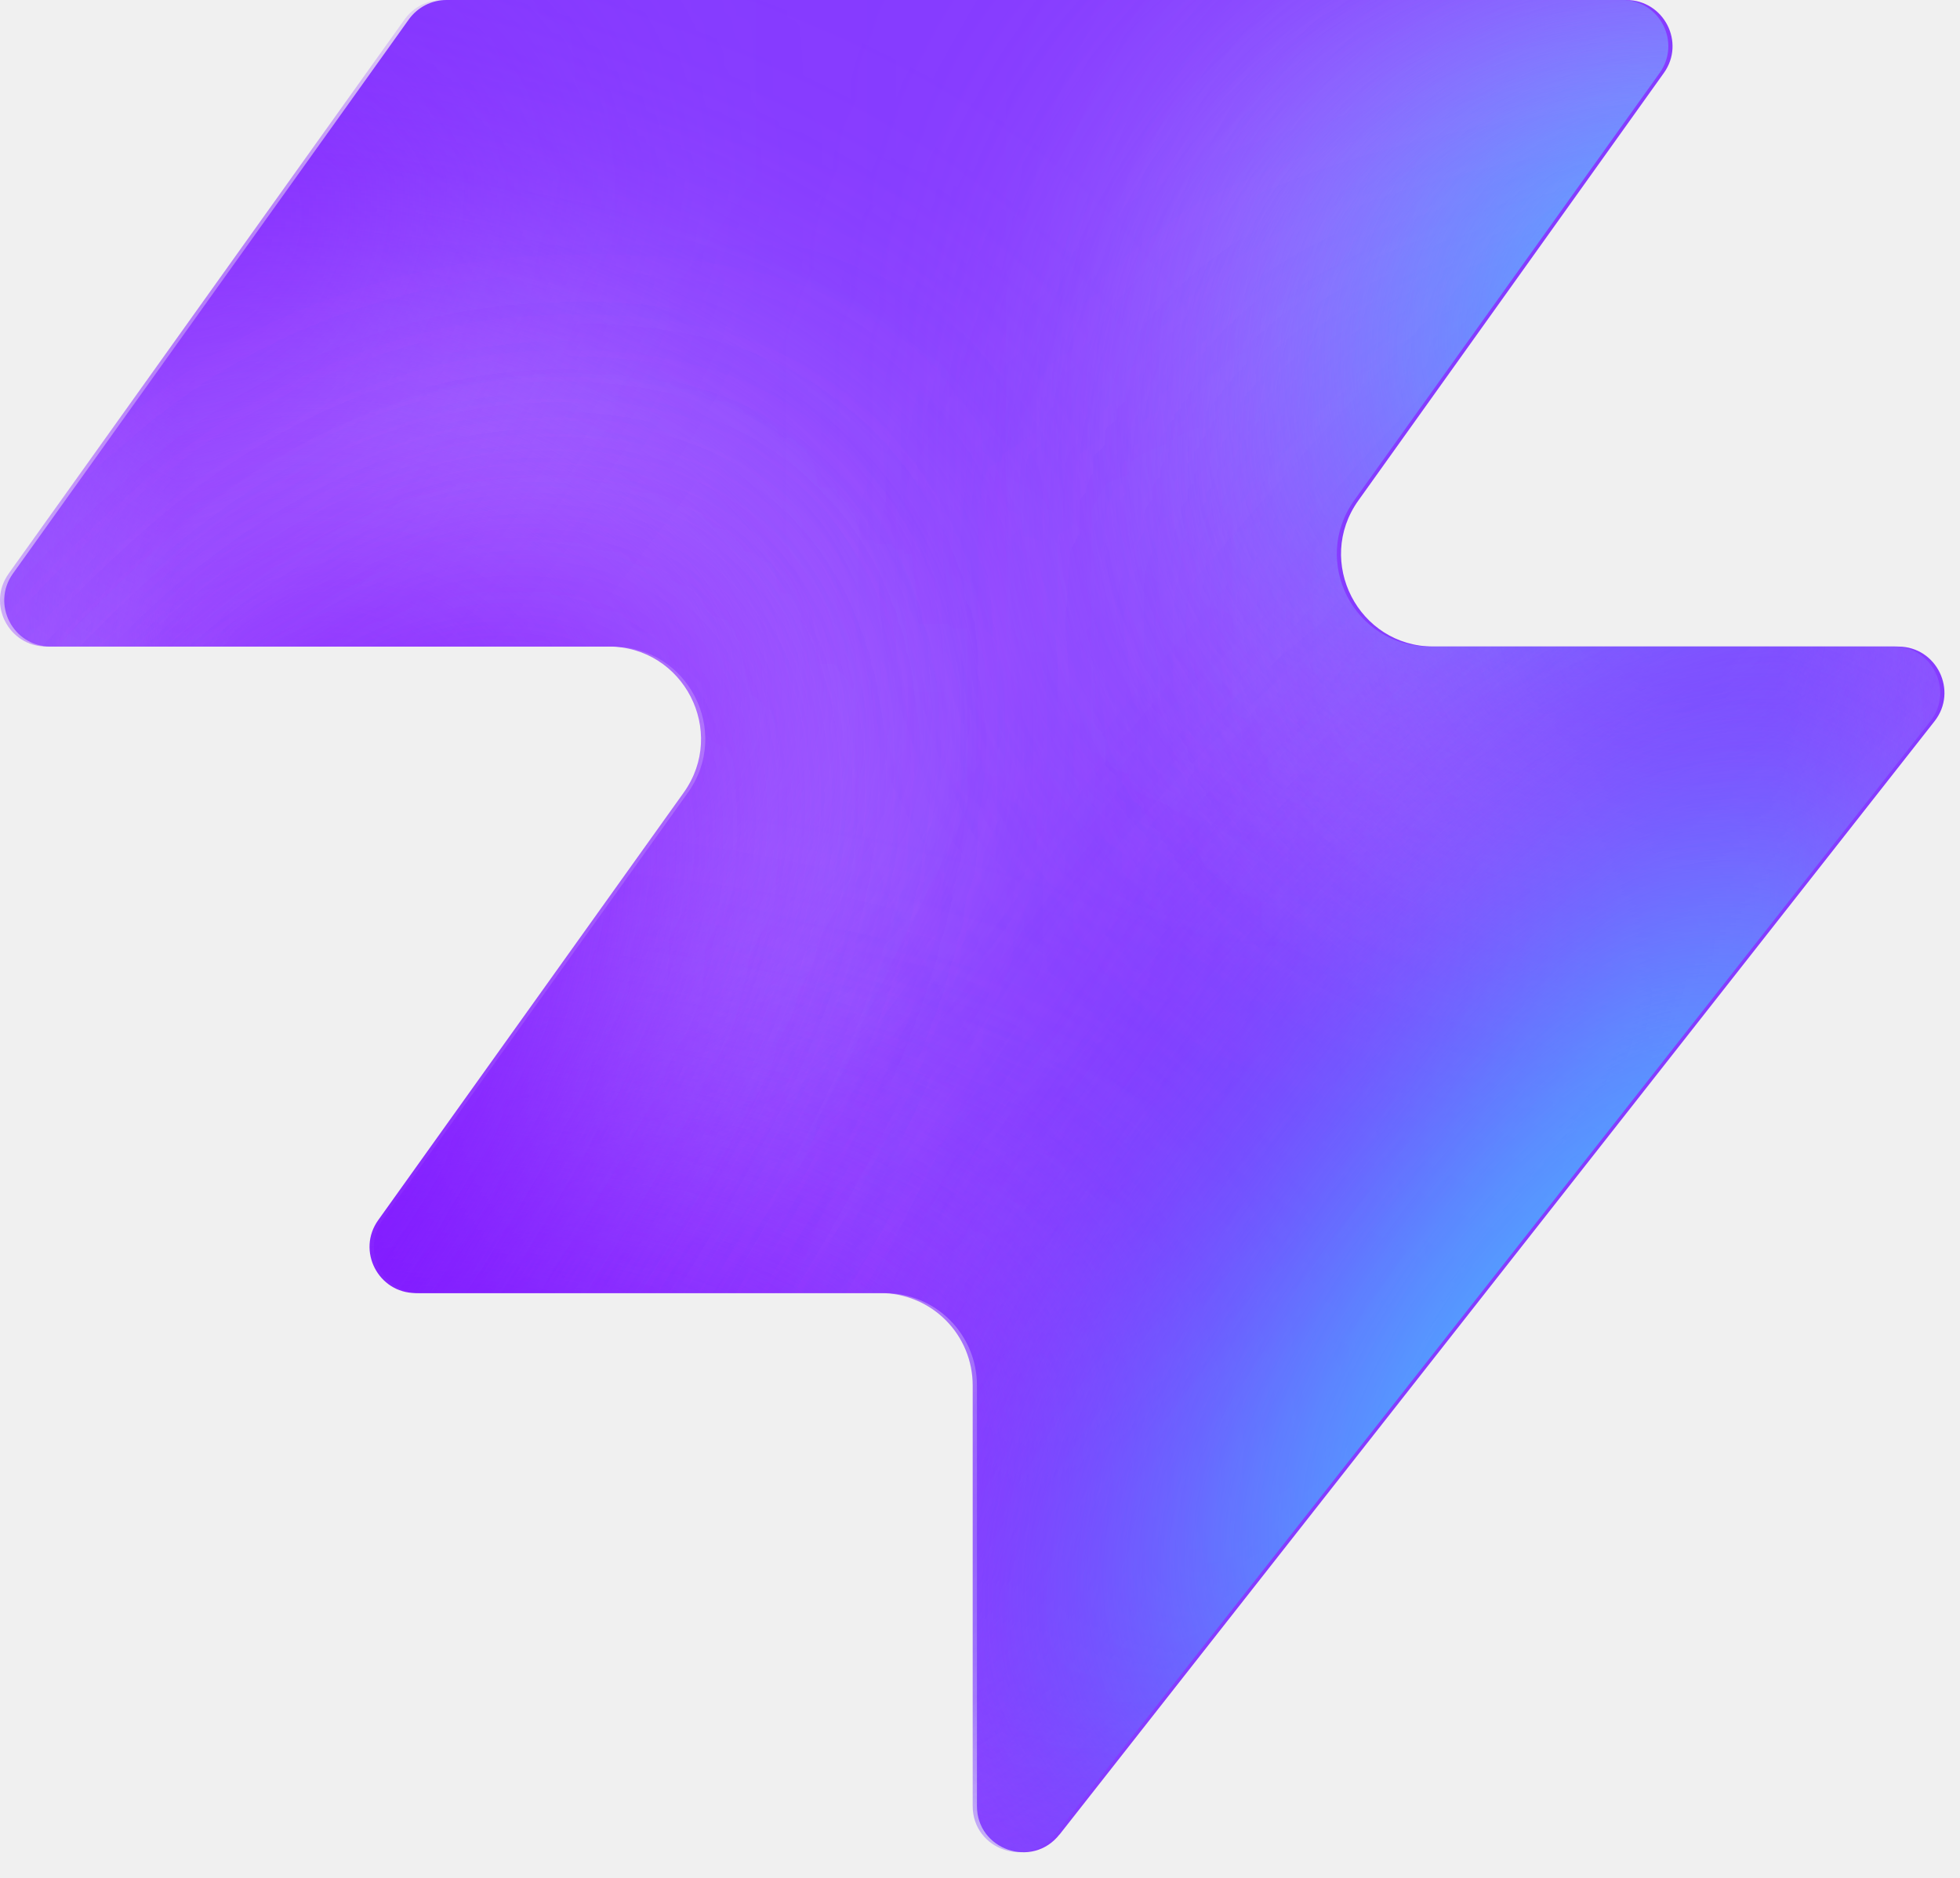
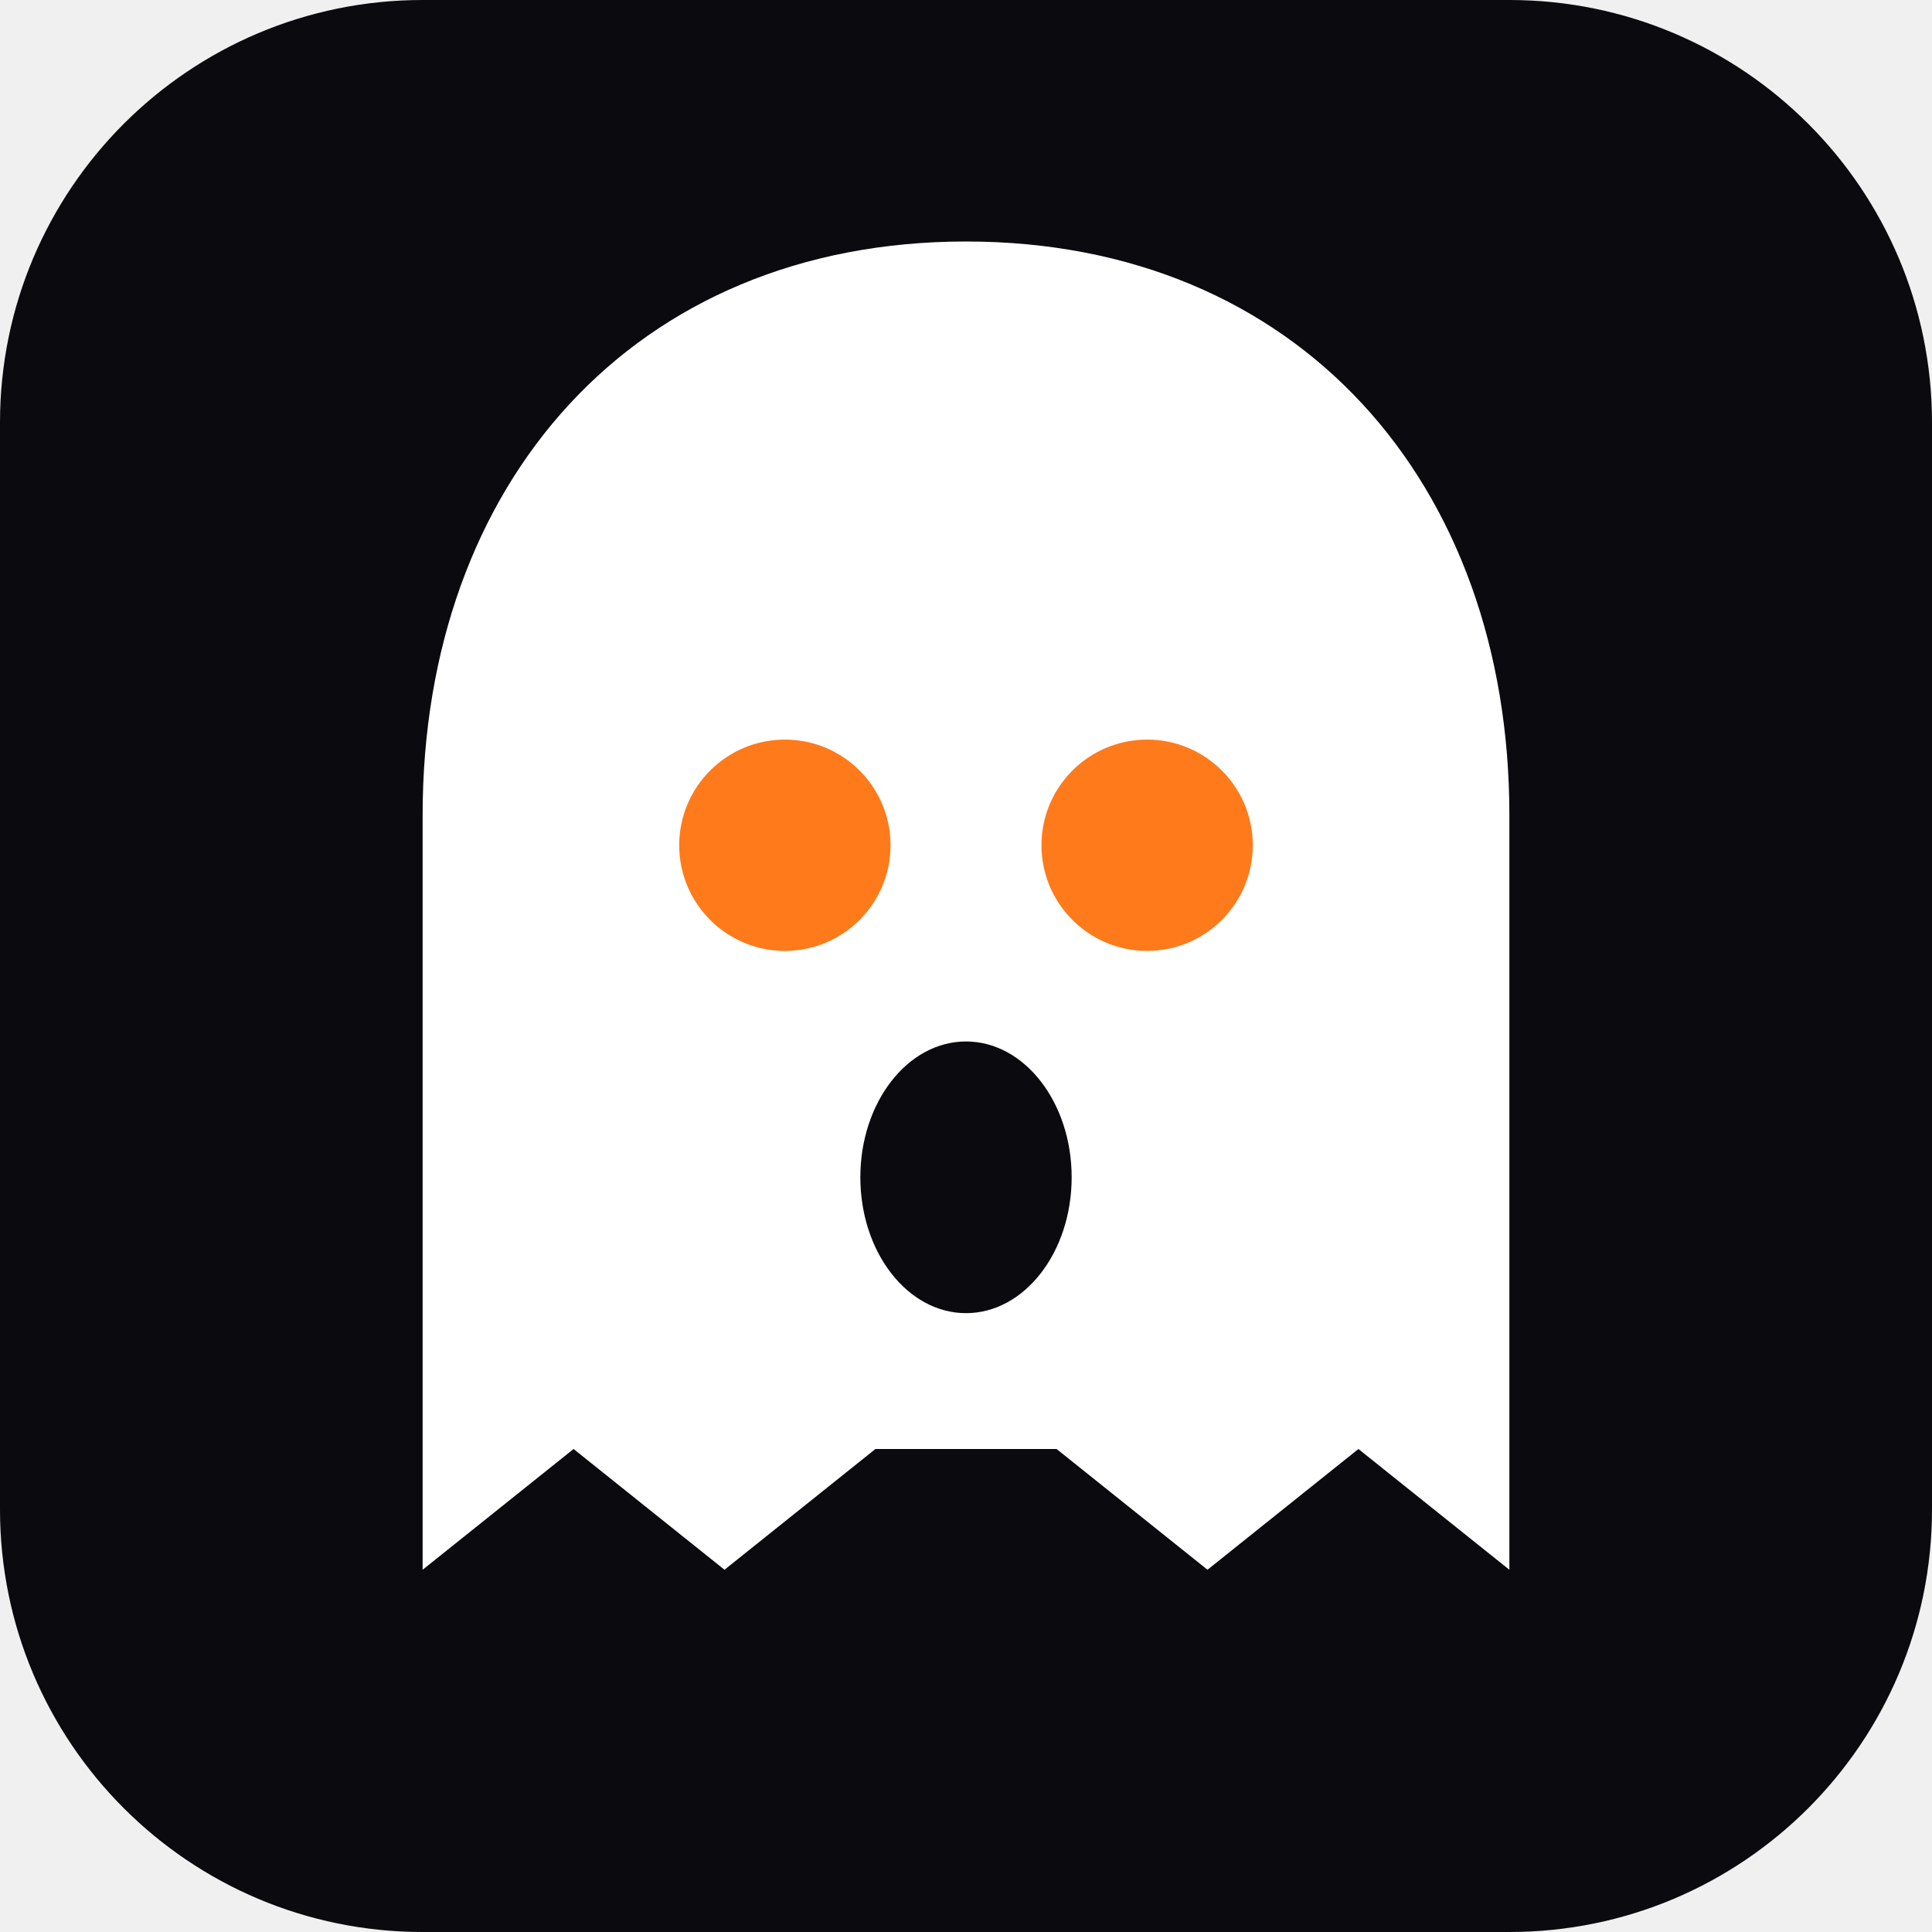
- <svg xmlns="http://www.w3.org/2000/svg" width="48" height="46" fill="none" viewBox="0 0 48 46">
-   <path fill="#863bff" d="M25.946 44.938c-.664.845-2.021.375-2.021-.698V33.937a2.26 2.26 0 0 0-2.262-2.262H10.287c-.92 0-1.456-1.04-.92-1.788l7.48-10.471c1.07-1.497 0-3.578-1.842-3.578H1.237c-.92 0-1.456-1.04-.92-1.788L10.013.474c.214-.297.556-.474.92-.474h28.894c.92 0 1.456 1.04.92 1.788l-7.48 10.471c-1.07 1.498 0 3.579 1.842 3.579h11.377c.943 0 1.473 1.088.89 1.83L25.947 44.94z" style="fill:#863bff;fill:color(display-p3 .525 .23 1);fill-opacity:1" />
-   <mask id="a" width="48" height="46" x="0" y="0" maskUnits="userSpaceOnUse" style="mask-type:alpha">
-     <path fill="#000" d="M25.842 44.938c-.664.844-2.021.375-2.021-.698V33.937a2.26 2.26 0 0 0-2.262-2.262H10.183c-.92 0-1.456-1.04-.92-1.788l7.48-10.471c1.07-1.498 0-3.579-1.842-3.579H1.133c-.92 0-1.456-1.04-.92-1.787L9.91.473c.214-.297.556-.474.92-.474h28.894c.92 0 1.456 1.04.92 1.788l-7.48 10.471c-1.07 1.498 0 3.578 1.842 3.578h11.377c.943 0 1.473 1.088.89 1.832L25.843 44.94z" style="fill:#000;fill-opacity:1" />
-   </mask>
-   <g mask="url(#a)">
-     <g filter="url(#b)">
-       <ellipse cx="5.508" cy="14.704" fill="#ede6ff" rx="5.508" ry="14.704" style="fill:#ede6ff;fill:color(display-p3 .927 .903 1);fill-opacity:1" transform="matrix(.00324 1 1 -.00324 -4.47 31.516)" />
-     </g>
-     <g filter="url(#c)">
-       <ellipse cx="10.399" cy="29.851" fill="#ede6ff" rx="10.399" ry="29.851" style="fill:#ede6ff;fill:color(display-p3 .927 .903 1);fill-opacity:1" transform="matrix(.00324 1 1 -.00324 -39.328 7.883)" />
-     </g>
-     <g filter="url(#d)">
-       <ellipse cx="5.508" cy="30.487" fill="#7e14ff" rx="5.508" ry="30.487" style="fill:#7e14ff;fill:color(display-p3 .492 .077 1);fill-opacity:1" transform="rotate(89.814 -25.913 -14.639)scale(1 -1)" />
-     </g>
-     <g filter="url(#e)">
-       <ellipse cx="5.508" cy="30.599" fill="#7e14ff" rx="5.508" ry="30.599" style="fill:#7e14ff;fill:color(display-p3 .492 .077 1);fill-opacity:1" transform="rotate(89.814 -32.644 -3.334)scale(1 -1)" />
-     </g>
-     <g filter="url(#f)">
-       <ellipse cx="5.508" cy="30.599" fill="#7e14ff" rx="5.508" ry="30.599" style="fill:#7e14ff;fill:color(display-p3 .492 .077 1);fill-opacity:1" transform="matrix(.00324 1 1 -.00324 -34.34 30.47)" />
-     </g>
-     <g filter="url(#g)">
-       <ellipse cx="14.072" cy="22.078" fill="#ede6ff" rx="14.072" ry="22.078" style="fill:#ede6ff;fill:color(display-p3 .927 .903 1);fill-opacity:1" transform="rotate(93.35 24.506 48.493)scale(-1 1)" />
-     </g>
-     <g filter="url(#h)">
-       <ellipse cx="3.47" cy="21.501" fill="#7e14ff" rx="3.47" ry="21.501" style="fill:#7e14ff;fill:color(display-p3 .492 .077 1);fill-opacity:1" transform="rotate(89.009 28.708 47.59)scale(-1 1)" />
-     </g>
-     <g filter="url(#i)">
-       <ellipse cx="3.47" cy="21.501" fill="#7e14ff" rx="3.47" ry="21.501" style="fill:#7e14ff;fill:color(display-p3 .492 .077 1);fill-opacity:1" transform="rotate(89.009 28.708 47.59)scale(-1 1)" />
-     </g>
-     <g filter="url(#j)">
-       <ellipse cx=".387" cy="8.972" fill="#7e14ff" rx="4.407" ry="29.108" style="fill:#7e14ff;fill:color(display-p3 .492 .077 1);fill-opacity:1" transform="rotate(39.51 .387 8.972)" />
-     </g>
-     <g filter="url(#k)">
-       <ellipse cx="47.523" cy="-6.092" fill="#7e14ff" rx="4.407" ry="29.108" style="fill:#7e14ff;fill:color(display-p3 .492 .077 1);fill-opacity:1" transform="rotate(37.892 47.523 -6.092)" />
-     </g>
-     <g filter="url(#l)">
-       <ellipse cx="41.412" cy="6.333" fill="#47bfff" rx="5.971" ry="9.665" style="fill:#47bfff;fill:color(display-p3 .28 .748 1);fill-opacity:1" transform="rotate(37.892 41.412 6.333)" />
-     </g>
-     <g filter="url(#m)">
-       <ellipse cx="-1.879" cy="38.332" fill="#7e14ff" rx="4.407" ry="29.108" style="fill:#7e14ff;fill:color(display-p3 .492 .077 1);fill-opacity:1" transform="rotate(37.892 -1.88 38.332)" />
-     </g>
-     <g filter="url(#n)">
-       <ellipse cx="-1.879" cy="38.332" fill="#7e14ff" rx="4.407" ry="29.108" style="fill:#7e14ff;fill:color(display-p3 .492 .077 1);fill-opacity:1" transform="rotate(37.892 -1.88 38.332)" />
-     </g>
-     <g filter="url(#o)">
-       <ellipse cx="35.651" cy="29.907" fill="#7e14ff" rx="4.407" ry="29.108" style="fill:#7e14ff;fill:color(display-p3 .492 .077 1);fill-opacity:1" transform="rotate(37.892 35.651 29.907)" />
-     </g>
-     <g filter="url(#p)">
-       <ellipse cx="38.418" cy="32.4" fill="#47bfff" rx="5.971" ry="15.297" style="fill:#47bfff;fill:color(display-p3 .28 .748 1);fill-opacity:1" transform="rotate(37.892 38.418 32.4)" />
-     </g>
-   </g>
-   <defs>
-     <filter id="b" width="60.045" height="41.654" x="-19.77" y="16.149" color-interpolation-filters="sRGB" filterUnits="userSpaceOnUse">
-       <feFlood flood-opacity="0" result="BackgroundImageFix" />
-       <feBlend in="SourceGraphic" in2="BackgroundImageFix" result="shape" />
-       <feGaussianBlur result="effect1_foregroundBlur_2002_17158" stdDeviation="7.659" />
-     </filter>
-     <filter id="c" width="90.34" height="51.437" x="-54.613" y="-7.533" color-interpolation-filters="sRGB" filterUnits="userSpaceOnUse">
-       <feFlood flood-opacity="0" result="BackgroundImageFix" />
-       <feBlend in="SourceGraphic" in2="BackgroundImageFix" result="shape" />
-       <feGaussianBlur result="effect1_foregroundBlur_2002_17158" stdDeviation="7.659" />
-     </filter>
-     <filter id="d" width="79.355" height="29.4" x="-49.64" y="2.03" color-interpolation-filters="sRGB" filterUnits="userSpaceOnUse">
-       <feFlood flood-opacity="0" result="BackgroundImageFix" />
-       <feBlend in="SourceGraphic" in2="BackgroundImageFix" result="shape" />
-       <feGaussianBlur result="effect1_foregroundBlur_2002_17158" stdDeviation="4.596" />
-     </filter>
-     <filter id="e" width="79.579" height="29.4" x="-45.045" y="20.029" color-interpolation-filters="sRGB" filterUnits="userSpaceOnUse">
-       <feFlood flood-opacity="0" result="BackgroundImageFix" />
-       <feBlend in="SourceGraphic" in2="BackgroundImageFix" result="shape" />
-       <feGaussianBlur result="effect1_foregroundBlur_2002_17158" stdDeviation="4.596" />
-     </filter>
-     <filter id="f" width="79.579" height="29.4" x="-43.513" y="21.178" color-interpolation-filters="sRGB" filterUnits="userSpaceOnUse">
-       <feFlood flood-opacity="0" result="BackgroundImageFix" />
-       <feBlend in="SourceGraphic" in2="BackgroundImageFix" result="shape" />
-       <feGaussianBlur result="effect1_foregroundBlur_2002_17158" stdDeviation="4.596" />
-     </filter>
-     <filter id="g" width="74.749" height="58.852" x="15.756" y="-17.901" color-interpolation-filters="sRGB" filterUnits="userSpaceOnUse">
-       <feFlood flood-opacity="0" result="BackgroundImageFix" />
-       <feBlend in="SourceGraphic" in2="BackgroundImageFix" result="shape" />
-       <feGaussianBlur result="effect1_foregroundBlur_2002_17158" stdDeviation="7.659" />
-     </filter>
-     <filter id="h" width="61.377" height="25.362" x="23.548" y="2.284" color-interpolation-filters="sRGB" filterUnits="userSpaceOnUse">
-       <feFlood flood-opacity="0" result="BackgroundImageFix" />
-       <feBlend in="SourceGraphic" in2="BackgroundImageFix" result="shape" />
-       <feGaussianBlur result="effect1_foregroundBlur_2002_17158" stdDeviation="4.596" />
-     </filter>
-     <filter id="i" width="61.377" height="25.362" x="23.548" y="2.284" color-interpolation-filters="sRGB" filterUnits="userSpaceOnUse">
-       <feFlood flood-opacity="0" result="BackgroundImageFix" />
-       <feBlend in="SourceGraphic" in2="BackgroundImageFix" result="shape" />
-       <feGaussianBlur result="effect1_foregroundBlur_2002_17158" stdDeviation="4.596" />
-     </filter>
-     <filter id="j" width="56.045" height="63.649" x="-27.636" y="-22.853" color-interpolation-filters="sRGB" filterUnits="userSpaceOnUse">
-       <feFlood flood-opacity="0" result="BackgroundImageFix" />
-       <feBlend in="SourceGraphic" in2="BackgroundImageFix" result="shape" />
-       <feGaussianBlur result="effect1_foregroundBlur_2002_17158" stdDeviation="4.596" />
-     </filter>
-     <filter id="k" width="54.814" height="64.646" x="20.116" y="-38.415" color-interpolation-filters="sRGB" filterUnits="userSpaceOnUse">
-       <feFlood flood-opacity="0" result="BackgroundImageFix" />
-       <feBlend in="SourceGraphic" in2="BackgroundImageFix" result="shape" />
-       <feGaussianBlur result="effect1_foregroundBlur_2002_17158" stdDeviation="4.596" />
-     </filter>
-     <filter id="l" width="33.541" height="35.313" x="24.641" y="-11.323" color-interpolation-filters="sRGB" filterUnits="userSpaceOnUse">
-       <feFlood flood-opacity="0" result="BackgroundImageFix" />
-       <feBlend in="SourceGraphic" in2="BackgroundImageFix" result="shape" />
-       <feGaussianBlur result="effect1_foregroundBlur_2002_17158" stdDeviation="4.596" />
-     </filter>
-     <filter id="m" width="54.814" height="64.646" x="-29.286" y="6.009" color-interpolation-filters="sRGB" filterUnits="userSpaceOnUse">
-       <feFlood flood-opacity="0" result="BackgroundImageFix" />
-       <feBlend in="SourceGraphic" in2="BackgroundImageFix" result="shape" />
-       <feGaussianBlur result="effect1_foregroundBlur_2002_17158" stdDeviation="4.596" />
-     </filter>
-     <filter id="n" width="54.814" height="64.646" x="-29.286" y="6.009" color-interpolation-filters="sRGB" filterUnits="userSpaceOnUse">
-       <feFlood flood-opacity="0" result="BackgroundImageFix" />
-       <feBlend in="SourceGraphic" in2="BackgroundImageFix" result="shape" />
-       <feGaussianBlur result="effect1_foregroundBlur_2002_17158" stdDeviation="4.596" />
-     </filter>
-     <filter id="o" width="54.814" height="64.646" x="8.244" y="-2.416" color-interpolation-filters="sRGB" filterUnits="userSpaceOnUse">
-       <feFlood flood-opacity="0" result="BackgroundImageFix" />
-       <feBlend in="SourceGraphic" in2="BackgroundImageFix" result="shape" />
-       <feGaussianBlur result="effect1_foregroundBlur_2002_17158" stdDeviation="4.596" />
-     </filter>
-     <filter id="p" width="39.409" height="43.623" x="18.713" y="10.588" color-interpolation-filters="sRGB" filterUnits="userSpaceOnUse">
-       <feFlood flood-opacity="0" result="BackgroundImageFix" />
-       <feBlend in="SourceGraphic" in2="BackgroundImageFix" result="shape" />
-       <feGaussianBlur result="effect1_foregroundBlur_2002_17158" stdDeviation="4.596" />
-     </filter>
-   </defs>
+ <svg xmlns="http://www.w3.org/2000/svg" viewBox="0 0 64 64">
+   <rect width="64" height="64" rx="14" fill="#0b0a0f" />
+   <path d="M32 8c-11 0-18 8-18 19v25l5-4 5 4 5-4h6l5 4 5-4 5 4V27C50 16 43 8 32 8z" fill="#fff" />
+   <circle cx="26" cy="28" r="3.5" fill="#ff7a1a" />
+   <circle cx="38" cy="28" r="3.5" fill="#ff7a1a" />
+   <ellipse cx="32" cy="39" rx="3.5" ry="4.5" fill="#0b0a0f" />
</svg>
